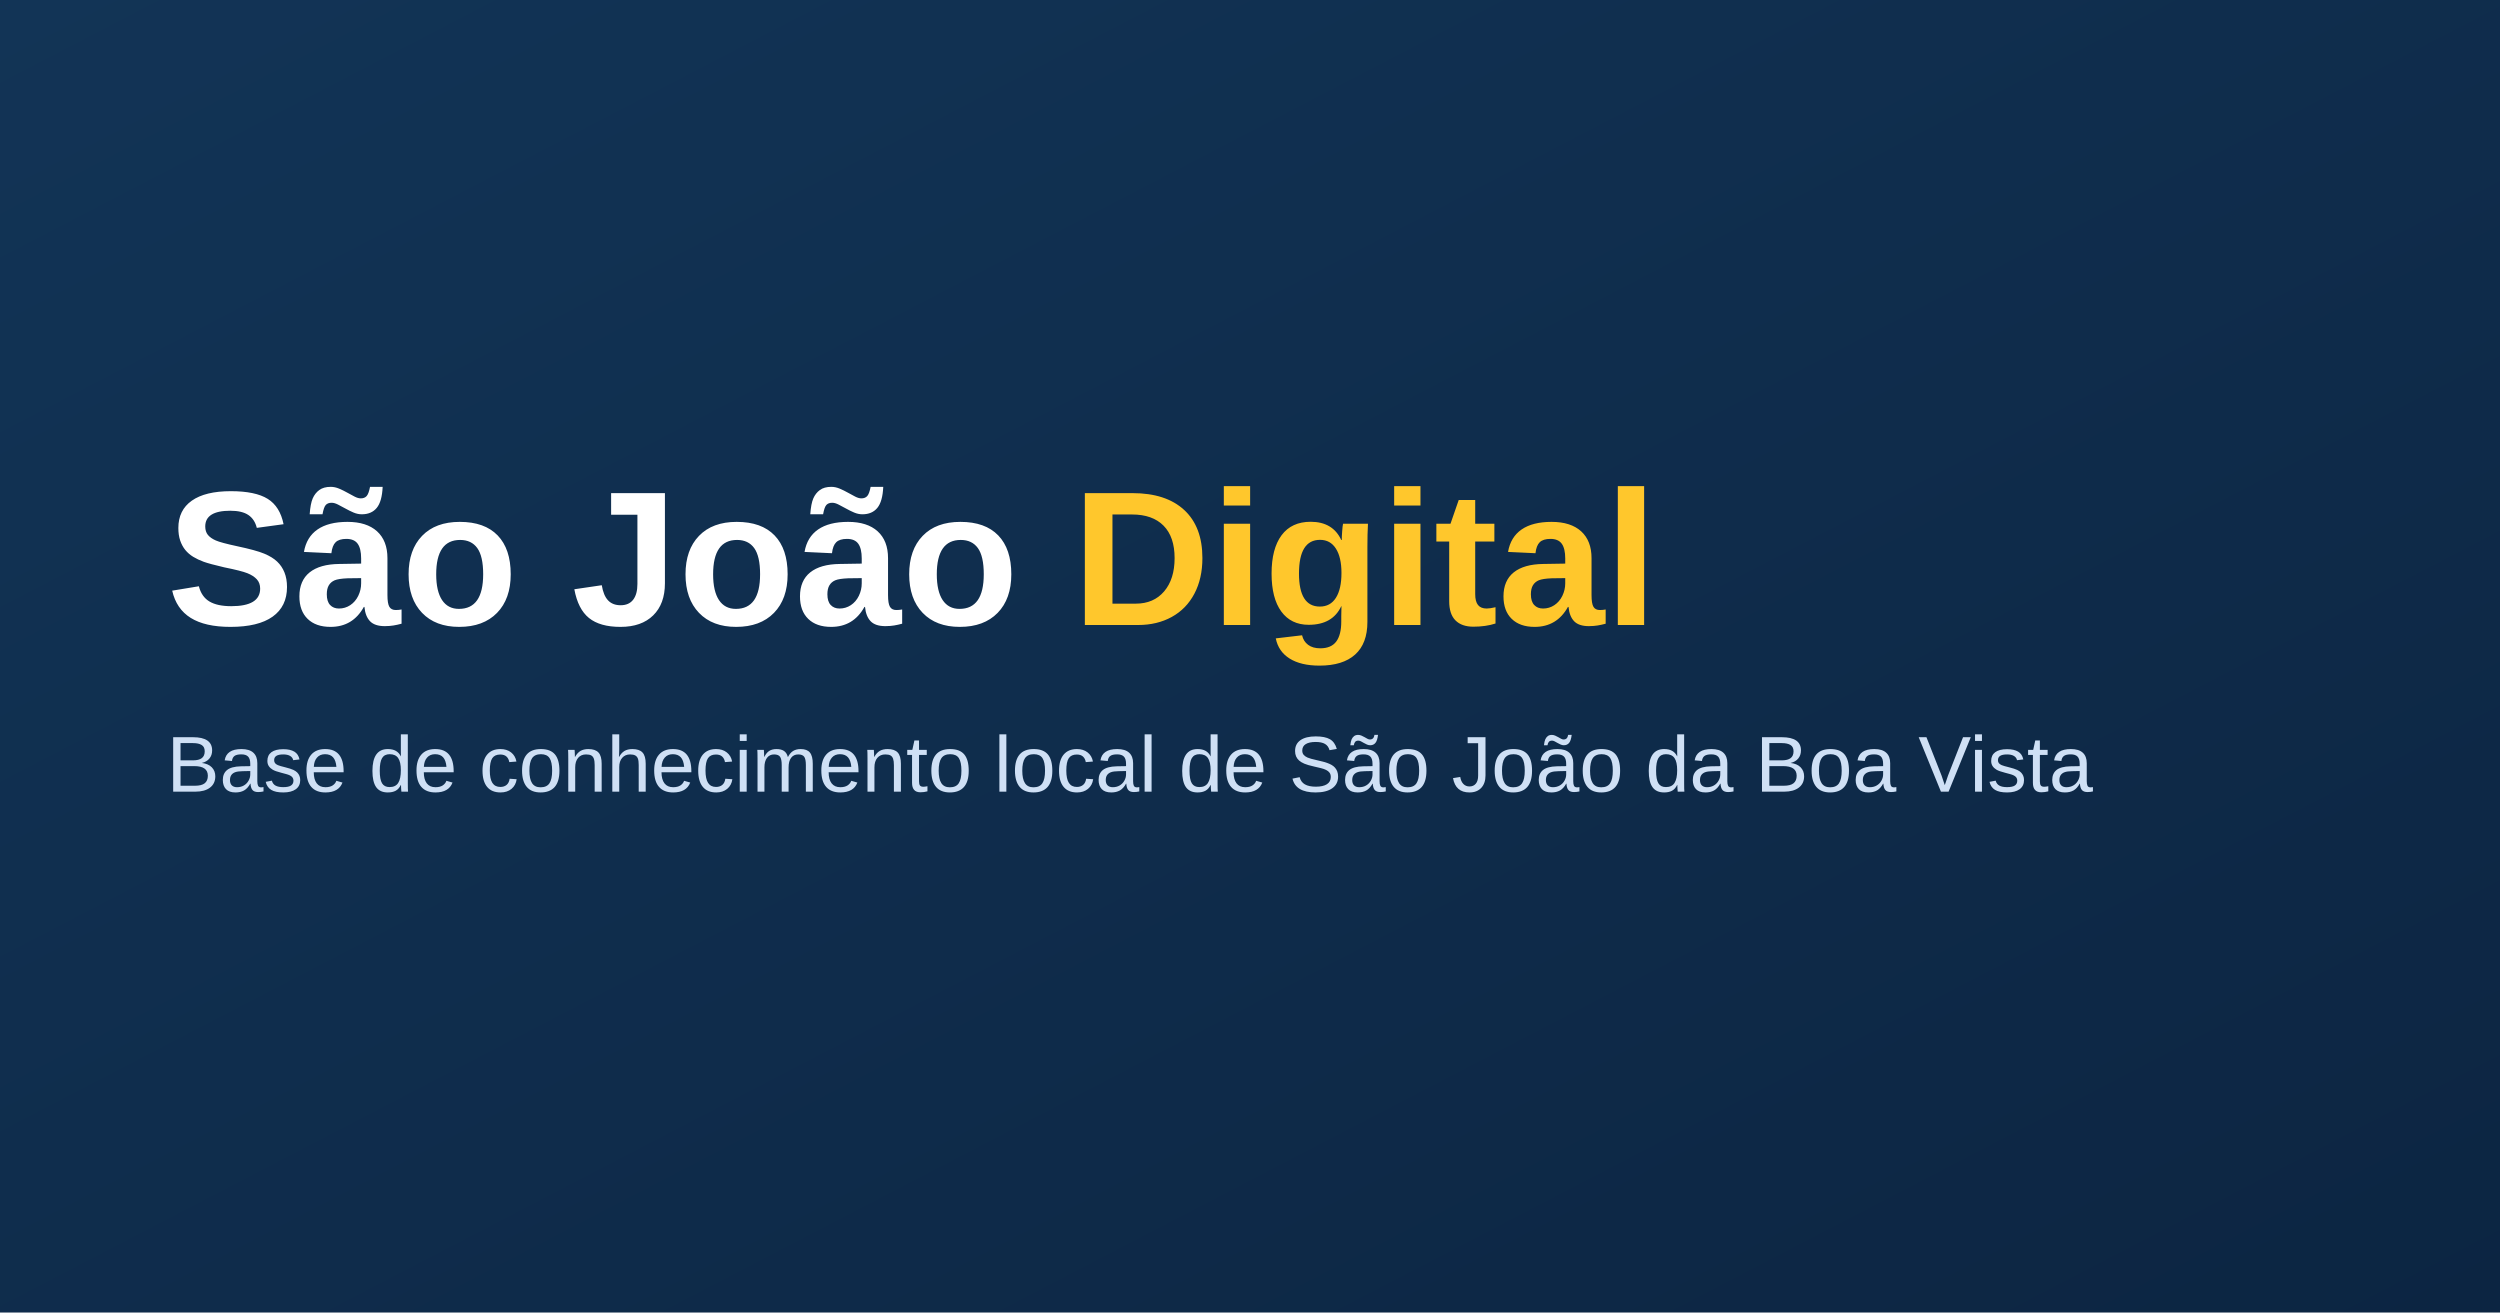
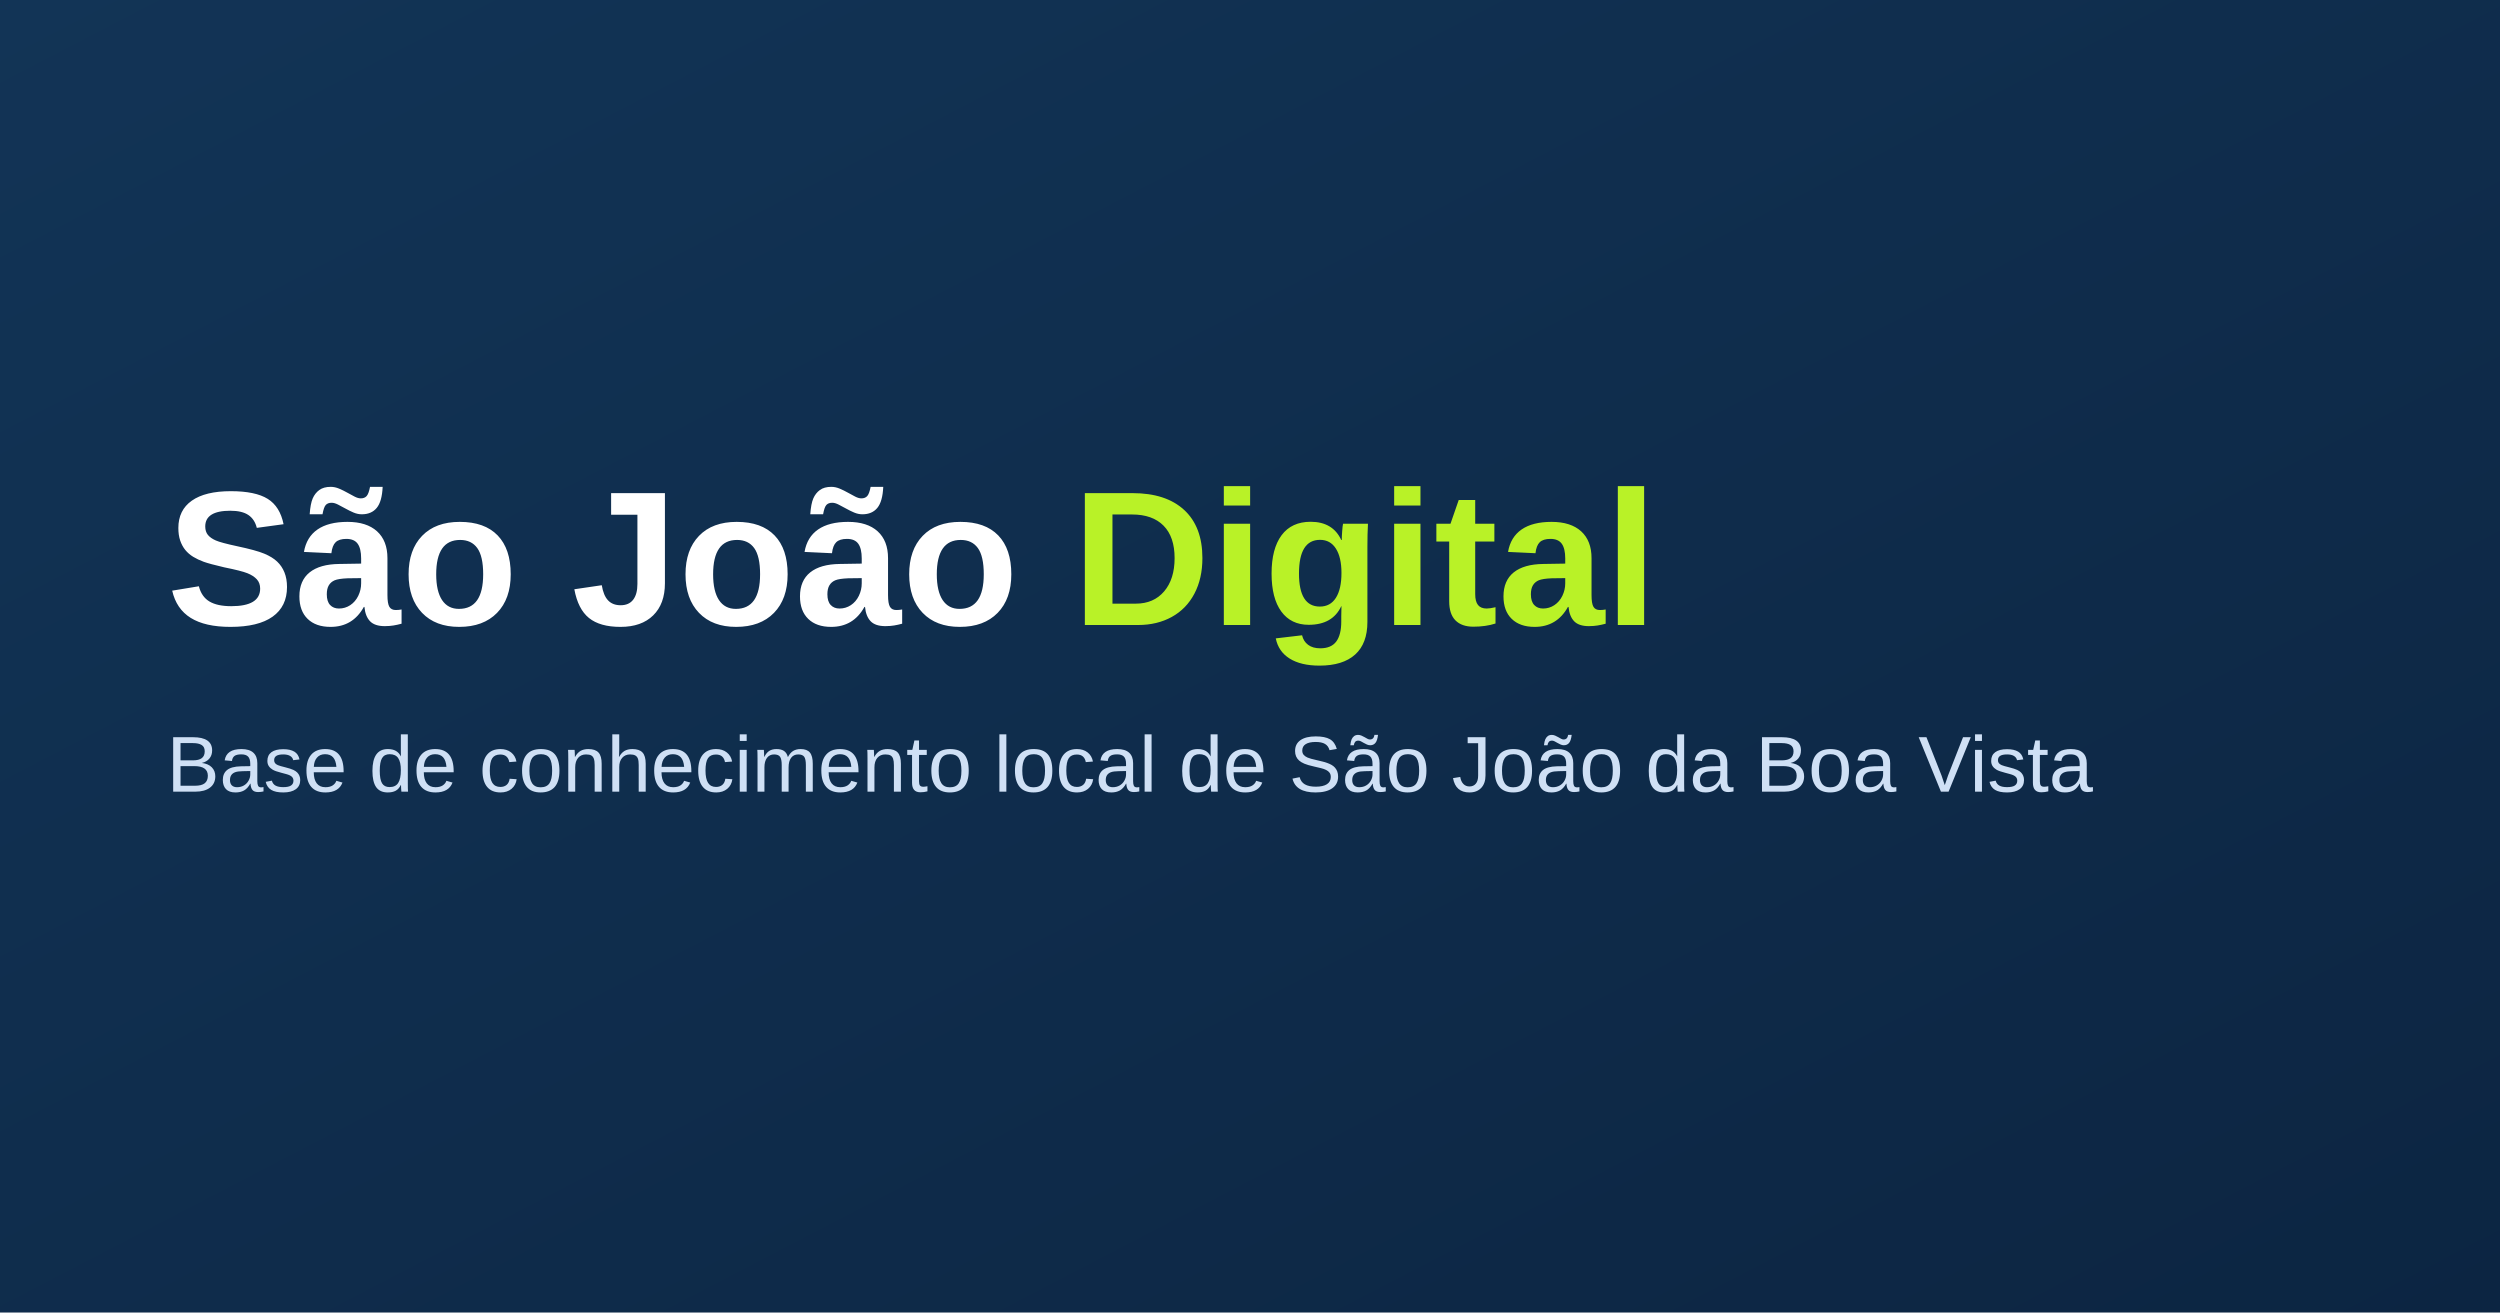
<svg xmlns="http://www.w3.org/2000/svg" viewBox="0 0 1200 630">
  <defs>
    <linearGradient id="g" x1="0" y1="0" x2="1" y2="1">
      <stop offset="0" stop-color="#123456" />
      <stop offset="1" stop-color="#0c2542" />
    </linearGradient>
  </defs>
  <rect width="1200" height="630" fill="url(#g)" />
-   <text x="80" y="300" font-family="Arial,Helvetica,sans-serif" font-size="92" font-weight="800" fill="#fff">São João <tspan fill="#ffc72c">Digital</tspan>
+   <text x="80" y="300" font-family="Arial,Helvetica,sans-serif" font-size="92" font-weight="800" fill="#fff">São João <tspan fill="#b9f227">Digital</tspan>
  </text>
  <text x="80" y="380" font-family="Arial,Helvetica,sans-serif" font-size="38" fill="#cfe0f5">Base de conhecimento local de São João da Boa Vista</text>
</svg>
